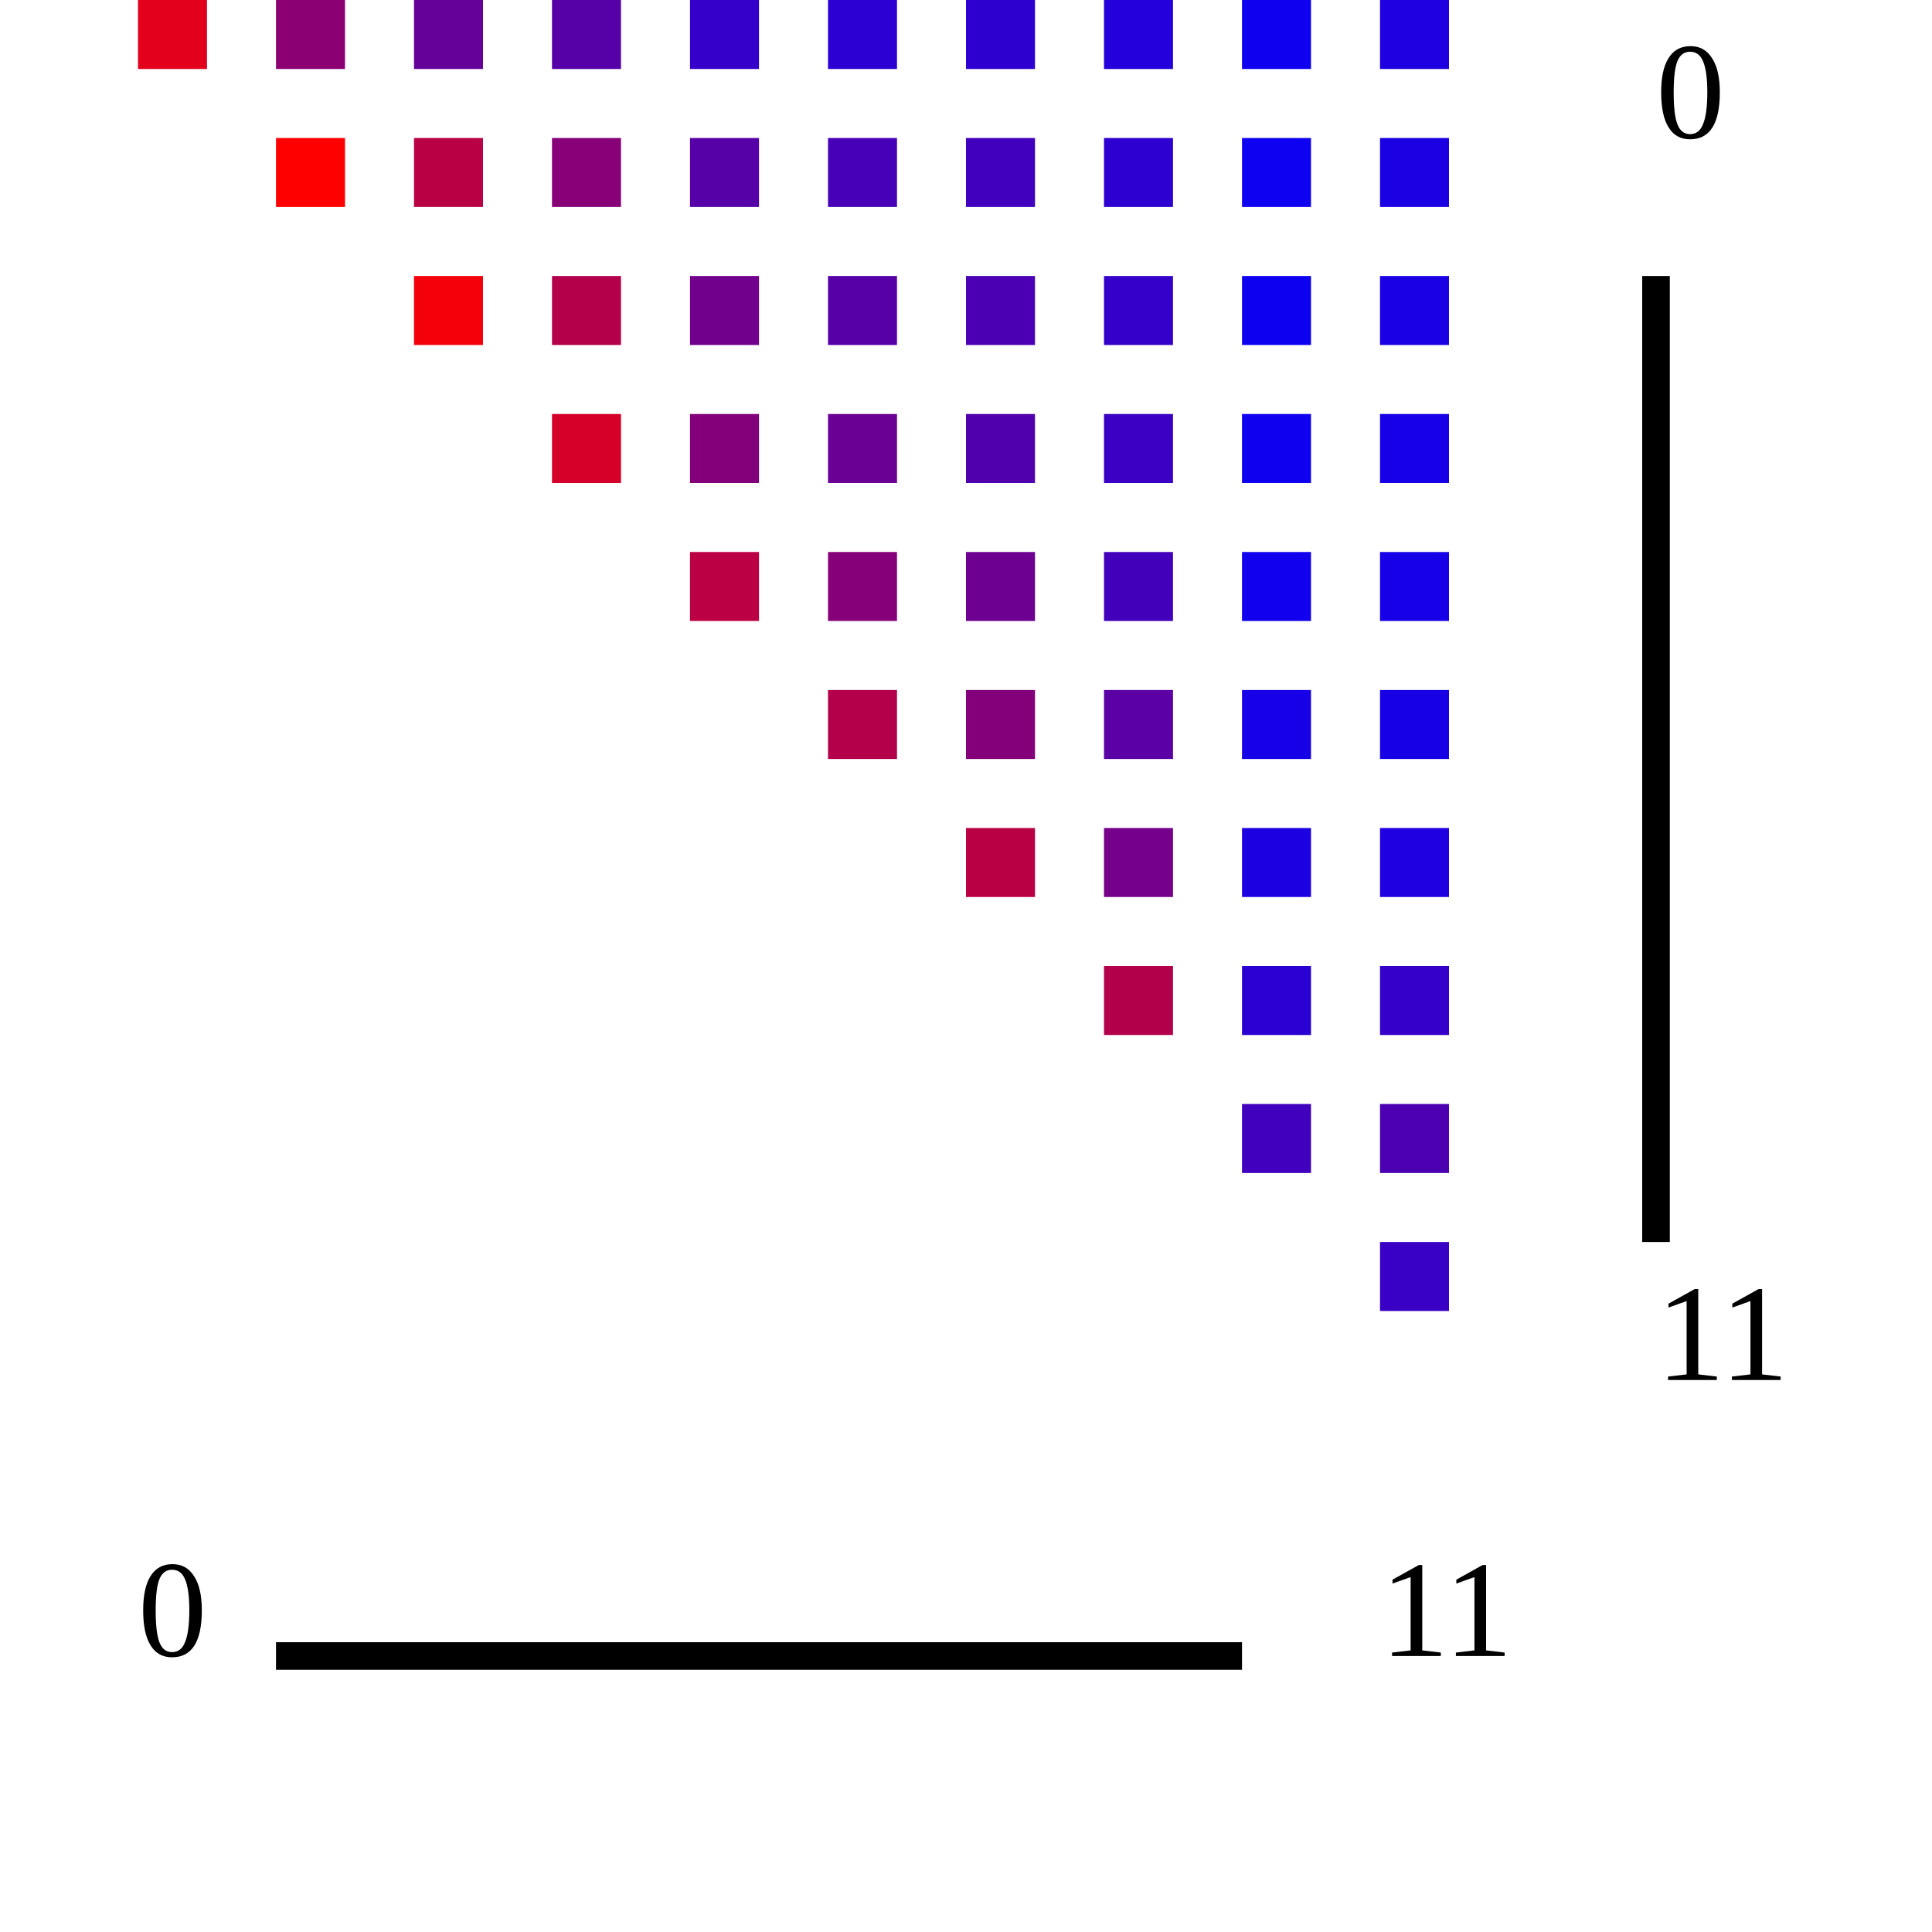
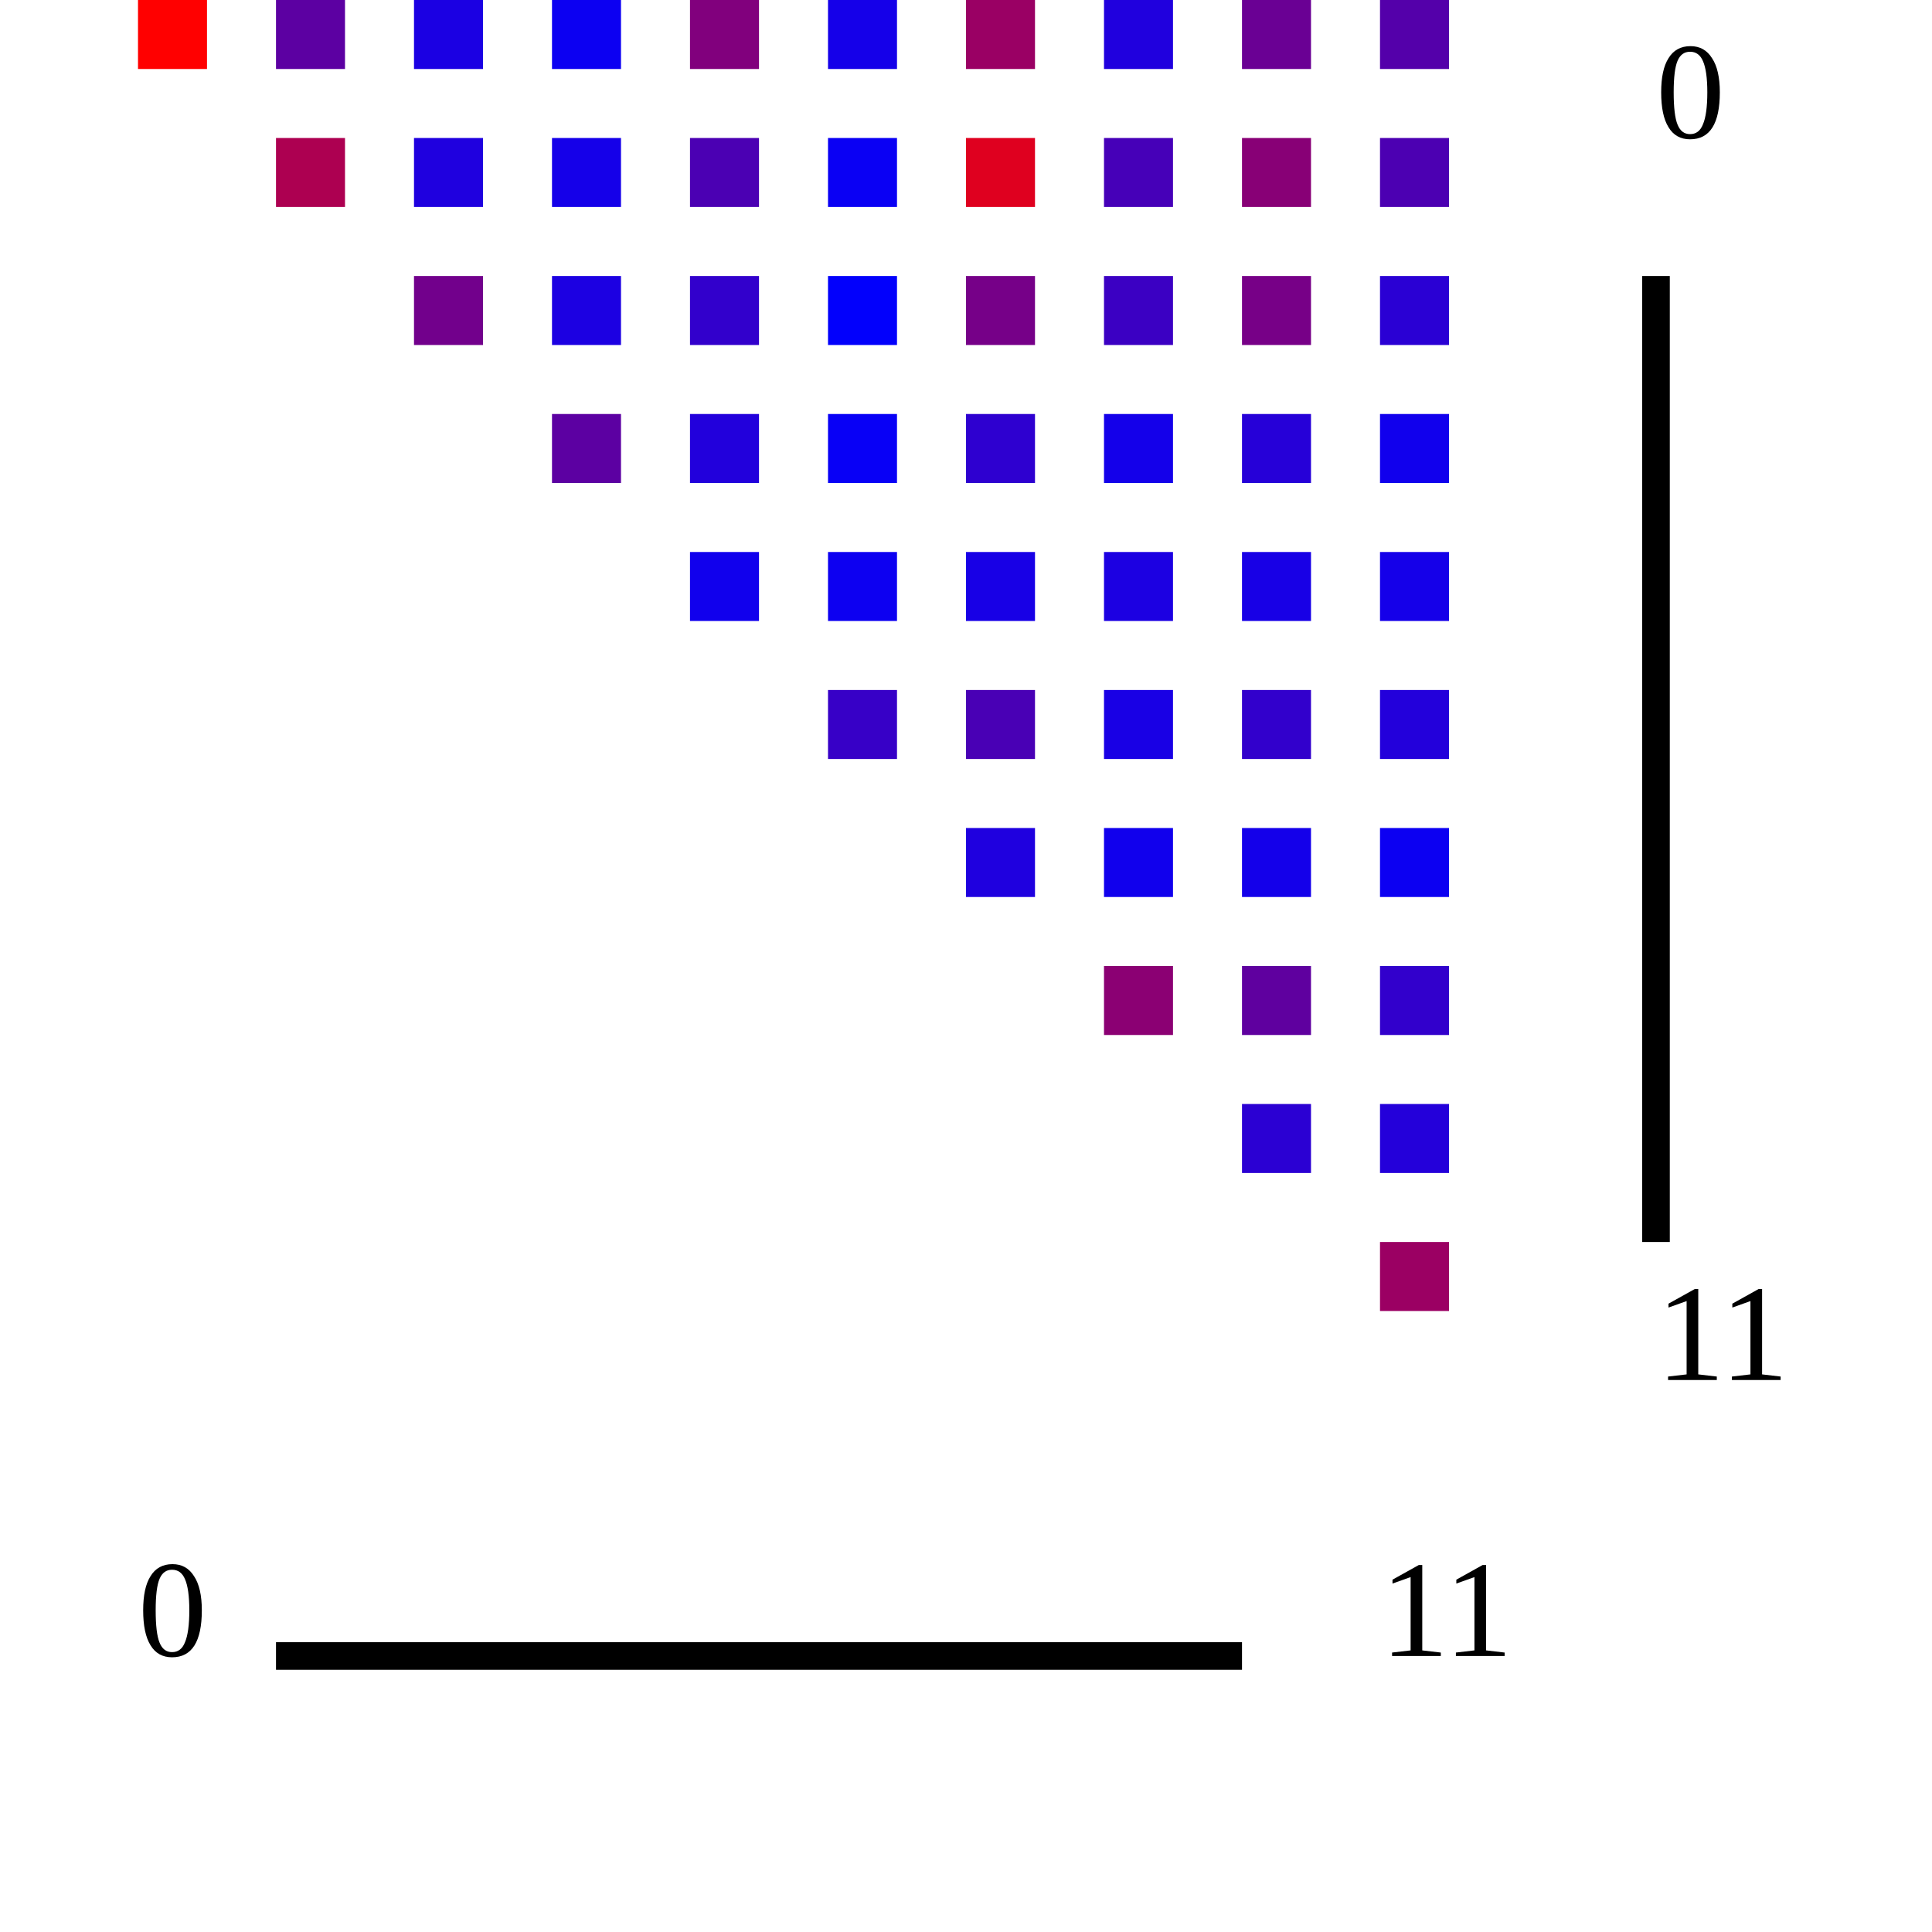
<svg xmlns="http://www.w3.org/2000/svg" width="70px" height="70px" preserveAspectRatio="xMinYMin meet" viewBox="0 0 70 70" version="1.1">
-   <rect x="5" y="0" width="2.5" height="2.5" fill="rgb(226,0,28)" tooltip="enable" />
-   <rect x="10" y="0" width="2.5" height="2.5" fill="rgb(139,0,115)" tooltip="enable" />
-   <rect x="15" y="0" width="2.5" height="2.5" fill="rgb(101,0,153)" tooltip="enable" />
-   <rect x="20" y="0" width="2.5" height="2.5" fill="rgb(86,0,168)" tooltip="enable" />
-   <rect x="25" y="0" width="2.5" height="2.5" fill="rgb(53,0,201)" tooltip="enable" />
-   <rect x="30" y="0" width="2.5" height="2.5" fill="rgb(44,0,210)" tooltip="enable" />
-   <rect x="35" y="0" width="2.5" height="2.5" fill="rgb(46,0,208)" tooltip="enable" />
-   <rect x="40" y="0" width="2.5" height="2.5" fill="rgb(36,0,218)" tooltip="enable" />
-   <rect x="45" y="0" width="2.5" height="2.5" fill="rgb(15,0,239)" tooltip="enable" />
-   <rect x="50" y="0" width="2.5" height="2.5" fill="rgb(30,0,224)" tooltip="enable" />
-   <rect x="10" y="5" width="2.5" height="2.5" fill="rgb(255,0,0)" tooltip="enable" />
-   <rect x="15" y="5" width="2.5" height="2.5" fill="rgb(185,0,69)" tooltip="enable" />
-   <rect x="20" y="5" width="2.5" height="2.5" fill="rgb(135,0,119)" tooltip="enable" />
-   <rect x="25" y="5" width="2.5" height="2.5" fill="rgb(86,0,168)" tooltip="enable" />
-   <rect x="30" y="5" width="2.5" height="2.5" fill="rgb(71,0,183)" tooltip="enable" />
-   <rect x="35" y="5" width="2.5" height="2.5" fill="rgb(64,0,190)" tooltip="enable" />
-   <rect x="40" y="5" width="2.5" height="2.5" fill="rgb(45,0,209)" tooltip="enable" />
-   <rect x="45" y="5" width="2.5" height="2.5" fill="rgb(14,0,240)" tooltip="enable" />
-   <rect x="50" y="5" width="2.5" height="2.5" fill="rgb(27,0,227)" tooltip="enable" />
-   <rect x="15" y="10" width="2.5" height="2.5" fill="rgb(243,0,11)" tooltip="enable" />
-   <rect x="20" y="10" width="2.5" height="2.5" fill="rgb(180,0,74)" tooltip="enable" />
-   <rect x="25" y="10" width="2.5" height="2.5" fill="rgb(113,0,141)" tooltip="enable" />
-   <rect x="30" y="10" width="2.5" height="2.5" fill="rgb(87,0,167)" tooltip="enable" />
-   <rect x="35" y="10" width="2.5" height="2.5" fill="rgb(75,0,179)" tooltip="enable" />
-   <rect x="40" y="10" width="2.5" height="2.5" fill="rgb(52,0,202)" tooltip="enable" />
-   <rect x="45" y="10" width="2.5" height="2.5" fill="rgb(13,0,241)" tooltip="enable" />
-   <rect x="50" y="10" width="2.5" height="2.5" fill="rgb(25,0,229)" tooltip="enable" />
-   <rect x="20" y="15" width="2.5" height="2.5" fill="rgb(213,0,41)" tooltip="enable" />
-   <rect x="25" y="15" width="2.5" height="2.5" fill="rgb(132,0,122)" tooltip="enable" />
-   <rect x="30" y="15" width="2.5" height="2.5" fill="rgb(106,0,148)" tooltip="enable" />
-   <rect x="35" y="15" width="2.5" height="2.5" fill="rgb(81,0,173)" tooltip="enable" />
-   <rect x="40" y="15" width="2.5" height="2.5" fill="rgb(58,0,196)" tooltip="enable" />
-   <rect x="45" y="15" width="2.5" height="2.5" fill="rgb(15,0,239)" tooltip="enable" />
-   <rect x="50" y="15" width="2.5" height="2.5" fill="rgb(23,0,231)" tooltip="enable" />
-   <rect x="25" y="20" width="2.5" height="2.5" fill="rgb(187,0,67)" tooltip="enable" />
-   <rect x="30" y="20" width="2.5" height="2.5" fill="rgb(133,0,121)" tooltip="enable" />
-   <rect x="35" y="20" width="2.5" height="2.5" fill="rgb(109,0,145)" tooltip="enable" />
-   <rect x="40" y="20" width="2.5" height="2.5" fill="rgb(67,0,187)" tooltip="enable" />
-   <rect x="45" y="20" width="2.5" height="2.5" fill="rgb(16,0,238)" tooltip="enable" />
-   <rect x="50" y="20" width="2.5" height="2.5" fill="rgb(23,0,231)" tooltip="enable" />
-   <rect x="30" y="25" width="2.5" height="2.5" fill="rgb(180,0,74)" tooltip="enable" />
-   <rect x="35" y="25" width="2.5" height="2.5" fill="rgb(132,0,122)" tooltip="enable" />
-   <rect x="40" y="25" width="2.5" height="2.5" fill="rgb(90,0,164)" tooltip="enable" />
-   <rect x="45" y="25" width="2.5" height="2.5" fill="rgb(23,0,231)" tooltip="enable" />
-   <rect x="50" y="25" width="2.5" height="2.5" fill="rgb(24,0,230)" tooltip="enable" />
-   <rect x="35" y="30" width="2.5" height="2.5" fill="rgb(185,0,69)" tooltip="enable" />
-   <rect x="40" y="30" width="2.5" height="2.5" fill="rgb(117,0,137)" tooltip="enable" />
-   <rect x="45" y="30" width="2.5" height="2.5" fill="rgb(28,0,226)" tooltip="enable" />
-   <rect x="50" y="30" width="2.5" height="2.5" fill="rgb(30,0,224)" tooltip="enable" />
-   <rect x="40" y="35" width="2.5" height="2.5" fill="rgb(179,0,75)" tooltip="enable" />
-   <rect x="45" y="35" width="2.5" height="2.5" fill="rgb(43,0,211)" tooltip="enable" />
-   <rect x="50" y="35" width="2.5" height="2.5" fill="rgb(53,0,201)" tooltip="enable" />
-   <rect x="45" y="40" width="2.5" height="2.5" fill="rgb(65,0,189)" tooltip="enable" />
-   <rect x="50" y="40" width="2.5" height="2.5" fill="rgb(76,0,178)" tooltip="enable" />
-   <rect x="50" y="45" width="2.5" height="2.5" fill="rgb(57,0,197)" tooltip="enable" />
+   <rect x="5" y="0" width="2.5" height="2.5" fill="rgb(255,0,0)" tooltip="enable" />
+   <rect x="10" y="0" width="2.5" height="2.5" fill="rgb(92,0,162)" tooltip="enable" />
+   <rect x="15" y="0" width="2.5" height="2.5" fill="rgb(27,0,227)" tooltip="enable" />
+   <rect x="20" y="0" width="2.5" height="2.5" fill="rgb(12,0,242)" tooltip="enable" />
+   <rect x="25" y="0" width="2.5" height="2.5" fill="rgb(129,0,125)" tooltip="enable" />
+   <rect x="30" y="0" width="2.5" height="2.5" fill="rgb(21,0,233)" tooltip="enable" />
+   <rect x="35" y="0" width="2.5" height="2.5" fill="rgb(154,0,100)" tooltip="enable" />
+   <rect x="40" y="0" width="2.5" height="2.5" fill="rgb(32,0,222)" tooltip="enable" />
+   <rect x="45" y="0" width="2.5" height="2.5" fill="rgb(106,0,148)" tooltip="enable" />
+   <rect x="50" y="0" width="2.5" height="2.5" fill="rgb(84,0,170)" tooltip="enable" />
+   <rect x="10" y="5" width="2.5" height="2.5" fill="rgb(173,0,81)" tooltip="enable" />
+   <rect x="15" y="5" width="2.5" height="2.5" fill="rgb(31,0,223)" tooltip="enable" />
+   <rect x="20" y="5" width="2.5" height="2.5" fill="rgb(21,0,233)" tooltip="enable" />
+   <rect x="25" y="5" width="2.5" height="2.5" fill="rgb(75,0,179)" tooltip="enable" />
+   <rect x="30" y="5" width="2.5" height="2.5" fill="rgb(10,0,244)" tooltip="enable" />
+   <rect x="35" y="5" width="2.5" height="2.5" fill="rgb(223,0,31)" tooltip="enable" />
+   <rect x="40" y="5" width="2.5" height="2.5" fill="rgb(70,0,184)" tooltip="enable" />
+   <rect x="45" y="5" width="2.5" height="2.5" fill="rgb(136,0,118)" tooltip="enable" />
+   <rect x="50" y="5" width="2.5" height="2.5" fill="rgb(76,0,178)" tooltip="enable" />
+   <rect x="15" y="10" width="2.5" height="2.5" fill="rgb(114,0,140)" tooltip="enable" />
+   <rect x="20" y="10" width="2.5" height="2.5" fill="rgb(28,0,226)" tooltip="enable" />
+   <rect x="25" y="10" width="2.5" height="2.5" fill="rgb(50,0,204)" tooltip="enable" />
+   <rect x="30" y="10" width="2.5" height="2.5" fill="rgb(2,0,252)" tooltip="enable" />
+   <rect x="35" y="10" width="2.5" height="2.5" fill="rgb(118,0,136)" tooltip="enable" />
+   <rect x="40" y="10" width="2.5" height="2.5" fill="rgb(59,0,195)" tooltip="enable" />
+   <rect x="45" y="10" width="2.5" height="2.5" fill="rgb(119,0,135)" tooltip="enable" />
+   <rect x="50" y="10" width="2.5" height="2.5" fill="rgb(42,0,212)" tooltip="enable" />
+   <rect x="20" y="15" width="2.5" height="2.5" fill="rgb(92,0,162)" tooltip="enable" />
+   <rect x="25" y="15" width="2.5" height="2.5" fill="rgb(34,0,220)" tooltip="enable" />
+   <rect x="30" y="15" width="2.5" height="2.5" fill="rgb(8,0,246)" tooltip="enable" />
+   <rect x="35" y="15" width="2.5" height="2.5" fill="rgb(46,0,208)" tooltip="enable" />
+   <rect x="40" y="15" width="2.5" height="2.5" fill="rgb(20,0,234)" tooltip="enable" />
+   <rect x="45" y="15" width="2.5" height="2.5" fill="rgb(38,0,216)" tooltip="enable" />
+   <rect x="50" y="15" width="2.5" height="2.5" fill="rgb(17,0,237)" tooltip="enable" />
+   <rect x="25" y="20" width="2.5" height="2.5" fill="rgb(17,0,237)" tooltip="enable" />
+   <rect x="30" y="20" width="2.5" height="2.5" fill="rgb(13,0,241)" tooltip="enable" />
+   <rect x="35" y="20" width="2.5" height="2.5" fill="rgb(24,0,230)" tooltip="enable" />
+   <rect x="40" y="20" width="2.5" height="2.5" fill="rgb(28,0,226)" tooltip="enable" />
+   <rect x="45" y="20" width="2.5" height="2.5" fill="rgb(24,0,230)" tooltip="enable" />
+   <rect x="50" y="20" width="2.5" height="2.5" fill="rgb(21,0,233)" tooltip="enable" />
+   <rect x="30" y="25" width="2.5" height="2.5" fill="rgb(55,0,199)" tooltip="enable" />
+   <rect x="35" y="25" width="2.5" height="2.5" fill="rgb(73,0,181)" tooltip="enable" />
+   <rect x="40" y="25" width="2.5" height="2.5" fill="rgb(25,0,229)" tooltip="enable" />
+   <rect x="45" y="25" width="2.5" height="2.5" fill="rgb(50,0,204)" tooltip="enable" />
+   <rect x="50" y="25" width="2.5" height="2.5" fill="rgb(35,0,219)" tooltip="enable" />
+   <rect x="35" y="30" width="2.5" height="2.5" fill="rgb(31,0,223)" tooltip="enable" />
+   <rect x="40" y="30" width="2.5" height="2.5" fill="rgb(17,0,237)" tooltip="enable" />
+   <rect x="45" y="30" width="2.5" height="2.5" fill="rgb(20,0,234)" tooltip="enable" />
+   <rect x="50" y="30" width="2.5" height="2.5" fill="rgb(12,0,242)" tooltip="enable" />
+   <rect x="40" y="35" width="2.5" height="2.5" fill="rgb(139,0,115)" tooltip="enable" />
+   <rect x="45" y="35" width="2.5" height="2.5" fill="rgb(95,0,159)" tooltip="enable" />
+   <rect x="50" y="35" width="2.5" height="2.5" fill="rgb(50,0,204)" tooltip="enable" />
+   <rect x="45" y="40" width="2.5" height="2.5" fill="rgb(43,0,211)" tooltip="enable" />
+   <rect x="50" y="40" width="2.5" height="2.5" fill="rgb(36,0,218)" tooltip="enable" />
+   <rect x="50" y="45" width="2.5" height="2.5" fill="rgb(155,0,99)" tooltip="enable" />
  <text x="60" y="5" font-size="5" fill="black">0</text>
  <text x="60" y="50" font-size="5" fill="black">11</text>
  <polyline points="60,10,60,45" stroke="black" stroke-width="1" fill="none" />
  <text x="5" y="60" font-size="5" fill="black">0</text>
  <text x="50" y="60" font-size="5" fill="black">11</text>
  <polyline points="10,60,45,60" stroke="black" stroke-width="1" fill="none" />
</svg>
